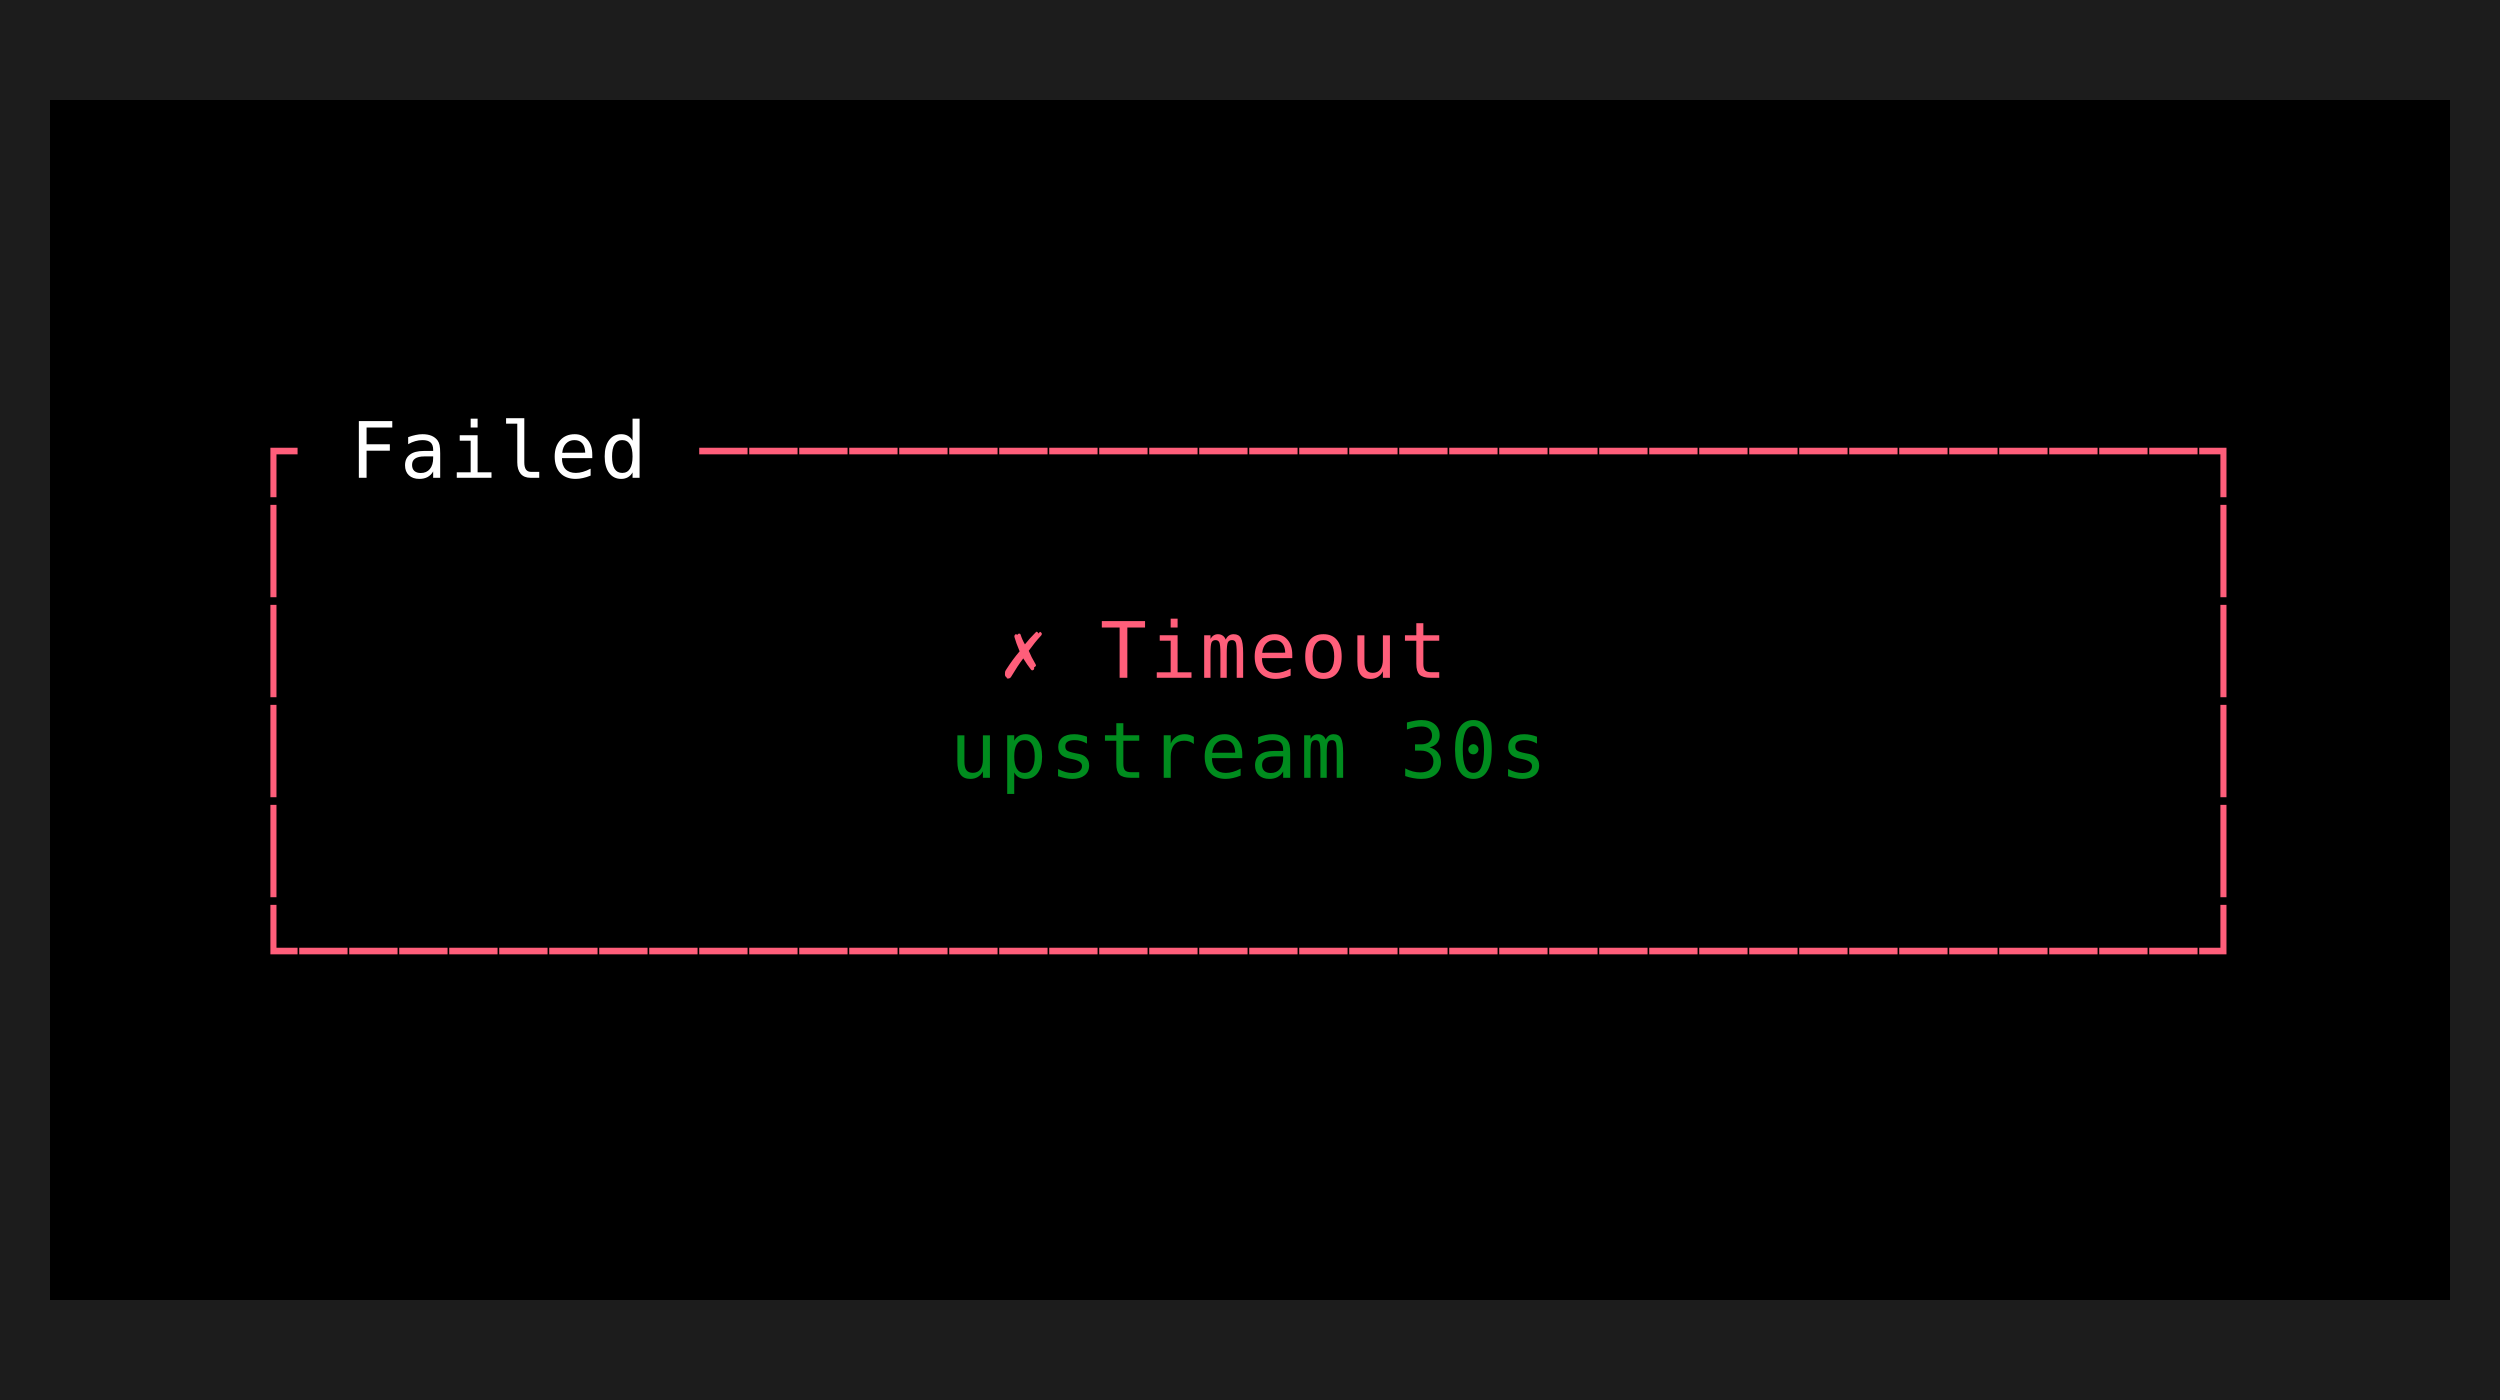
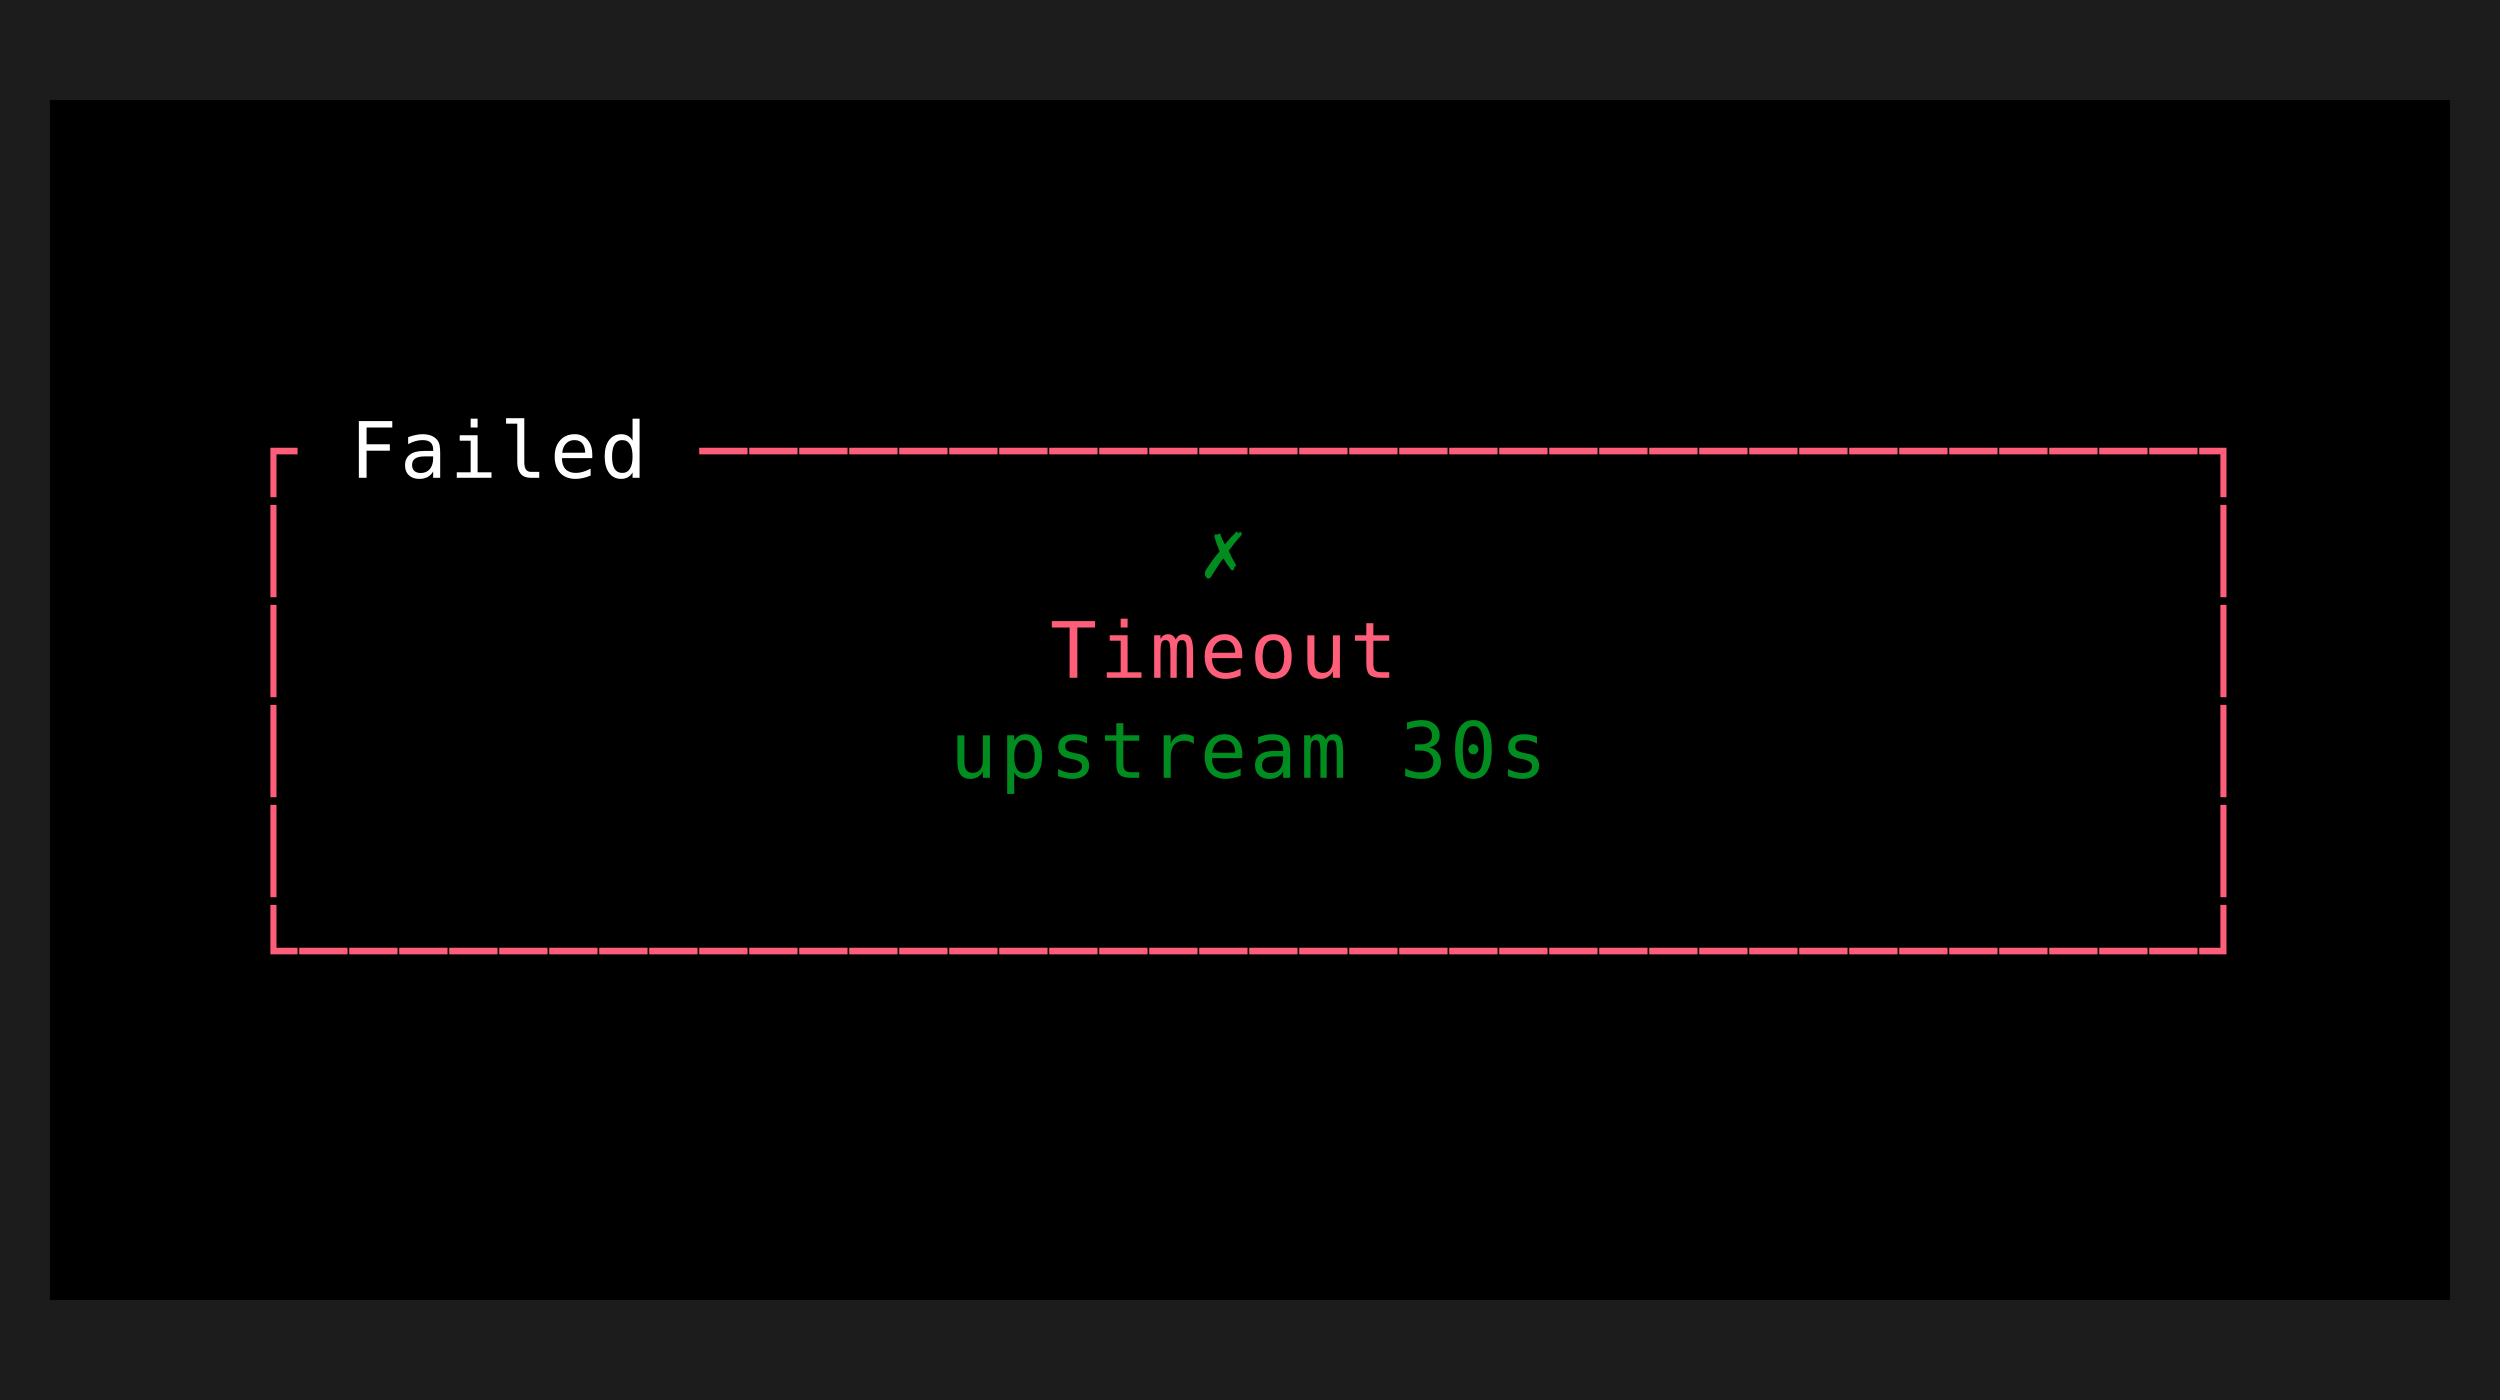
<svg xmlns="http://www.w3.org/2000/svg" width="450" height="252" viewBox="0 0 450 252" role="img" aria-label="Center failure recipe" style="background:#000000">
  <rect width="100%" height="100%" fill="#000000" />
  <g font-family="ui-monospace, SFMono-Regular, Menlo, Consolas, monospace" font-size="14">
    <rect x="0" y="0" width="9" height="18" fill="#1c1c1c" />
    <rect x="9" y="0" width="9" height="18" fill="#1c1c1c" />
    <rect x="18" y="0" width="9" height="18" fill="#1c1c1c" />
    <rect x="27" y="0" width="9" height="18" fill="#1c1c1c" />
    <rect x="36" y="0" width="9" height="18" fill="#1c1c1c" />
    <rect x="45" y="0" width="9" height="18" fill="#1c1c1c" />
    <rect x="54" y="0" width="9" height="18" fill="#1c1c1c" />
    <rect x="63" y="0" width="9" height="18" fill="#1c1c1c" />
    <rect x="72" y="0" width="9" height="18" fill="#1c1c1c" />
    <rect x="81" y="0" width="9" height="18" fill="#1c1c1c" />
    <rect x="90" y="0" width="9" height="18" fill="#1c1c1c" />
    <rect x="99" y="0" width="9" height="18" fill="#1c1c1c" />
    <rect x="108" y="0" width="9" height="18" fill="#1c1c1c" />
    <rect x="117" y="0" width="9" height="18" fill="#1c1c1c" />
    <rect x="126" y="0" width="9" height="18" fill="#1c1c1c" />
    <rect x="135" y="0" width="9" height="18" fill="#1c1c1c" />
    <rect x="144" y="0" width="9" height="18" fill="#1c1c1c" />
    <rect x="153" y="0" width="9" height="18" fill="#1c1c1c" />
    <rect x="162" y="0" width="9" height="18" fill="#1c1c1c" />
    <rect x="171" y="0" width="9" height="18" fill="#1c1c1c" />
    <rect x="180" y="0" width="9" height="18" fill="#1c1c1c" />
    <rect x="189" y="0" width="9" height="18" fill="#1c1c1c" />
    <rect x="198" y="0" width="9" height="18" fill="#1c1c1c" />
    <rect x="207" y="0" width="9" height="18" fill="#1c1c1c" />
    <rect x="216" y="0" width="9" height="18" fill="#1c1c1c" />
    <rect x="225" y="0" width="9" height="18" fill="#1c1c1c" />
    <rect x="234" y="0" width="9" height="18" fill="#1c1c1c" />
    <rect x="243" y="0" width="9" height="18" fill="#1c1c1c" />
    <rect x="252" y="0" width="9" height="18" fill="#1c1c1c" />
    <rect x="261" y="0" width="9" height="18" fill="#1c1c1c" />
    <rect x="270" y="0" width="9" height="18" fill="#1c1c1c" />
    <rect x="279" y="0" width="9" height="18" fill="#1c1c1c" />
    <rect x="288" y="0" width="9" height="18" fill="#1c1c1c" />
    <rect x="297" y="0" width="9" height="18" fill="#1c1c1c" />
    <rect x="306" y="0" width="9" height="18" fill="#1c1c1c" />
    <rect x="315" y="0" width="9" height="18" fill="#1c1c1c" />
    <rect x="324" y="0" width="9" height="18" fill="#1c1c1c" />
    <rect x="333" y="0" width="9" height="18" fill="#1c1c1c" />
    <rect x="342" y="0" width="9" height="18" fill="#1c1c1c" />
    <rect x="351" y="0" width="9" height="18" fill="#1c1c1c" />
    <rect x="360" y="0" width="9" height="18" fill="#1c1c1c" />
    <rect x="369" y="0" width="9" height="18" fill="#1c1c1c" />
    <rect x="378" y="0" width="9" height="18" fill="#1c1c1c" />
    <rect x="387" y="0" width="9" height="18" fill="#1c1c1c" />
    <rect x="396" y="0" width="9" height="18" fill="#1c1c1c" />
    <rect x="405" y="0" width="9" height="18" fill="#1c1c1c" />
    <rect x="414" y="0" width="9" height="18" fill="#1c1c1c" />
    <rect x="423" y="0" width="9" height="18" fill="#1c1c1c" />
    <rect x="432" y="0" width="9" height="18" fill="#1c1c1c" />
    <rect x="441" y="0" width="9" height="18" fill="#1c1c1c" />
    <rect x="0" y="18" width="9" height="18" fill="#1c1c1c" />
    <rect x="441" y="18" width="9" height="18" fill="#1c1c1c" />
    <rect x="0" y="36" width="9" height="18" fill="#1c1c1c" />
    <rect x="441" y="36" width="9" height="18" fill="#1c1c1c" />
    <rect x="0" y="54" width="9" height="18" fill="#1c1c1c" />
    <rect x="441" y="54" width="9" height="18" fill="#1c1c1c" />
    <rect x="0" y="72" width="9" height="18" fill="#1c1c1c" />
    <text x="45" y="86" fill="#ff5e7a">┌</text>
    <text x="63" y="86" fill="#ffffff">F</text>
    <text x="72" y="86" fill="#ffffff">a</text>
    <text x="81" y="86" fill="#ffffff">i</text>
    <text x="90" y="86" fill="#ffffff">l</text>
    <text x="99" y="86" fill="#ffffff">e</text>
    <text x="108" y="86" fill="#ffffff">d</text>
    <text x="126" y="86" fill="#ff5e7a">─</text>
    <text x="135" y="86" fill="#ff5e7a">─</text>
    <text x="144" y="86" fill="#ff5e7a">─</text>
    <text x="153" y="86" fill="#ff5e7a">─</text>
    <text x="162" y="86" fill="#ff5e7a">─</text>
    <text x="171" y="86" fill="#ff5e7a">─</text>
    <text x="180" y="86" fill="#ff5e7a">─</text>
    <text x="189" y="86" fill="#ff5e7a">─</text>
    <text x="198" y="86" fill="#ff5e7a">─</text>
    <text x="207" y="86" fill="#ff5e7a">─</text>
    <text x="216" y="86" fill="#ff5e7a">─</text>
    <text x="225" y="86" fill="#ff5e7a">─</text>
    <text x="234" y="86" fill="#ff5e7a">─</text>
    <text x="243" y="86" fill="#ff5e7a">─</text>
    <text x="252" y="86" fill="#ff5e7a">─</text>
    <text x="261" y="86" fill="#ff5e7a">─</text>
    <text x="270" y="86" fill="#ff5e7a">─</text>
    <text x="279" y="86" fill="#ff5e7a">─</text>
    <text x="288" y="86" fill="#ff5e7a">─</text>
    <text x="297" y="86" fill="#ff5e7a">─</text>
    <text x="306" y="86" fill="#ff5e7a">─</text>
    <text x="315" y="86" fill="#ff5e7a">─</text>
    <text x="324" y="86" fill="#ff5e7a">─</text>
    <text x="333" y="86" fill="#ff5e7a">─</text>
    <text x="342" y="86" fill="#ff5e7a">─</text>
    <text x="351" y="86" fill="#ff5e7a">─</text>
    <text x="360" y="86" fill="#ff5e7a">─</text>
    <text x="369" y="86" fill="#ff5e7a">─</text>
    <text x="378" y="86" fill="#ff5e7a">─</text>
    <text x="387" y="86" fill="#ff5e7a">─</text>
    <text x="396" y="86" fill="#ff5e7a">┐</text>
    <rect x="441" y="72" width="9" height="18" fill="#1c1c1c" />
    <rect x="0" y="90" width="9" height="18" fill="#1c1c1c" />
    <text x="45" y="104" fill="#ff5e7a">│</text>
+     <text x="216" y="104" fill="#008c1e">✗</text>
    <text x="396" y="104" fill="#ff5e7a">│</text>
    <rect x="441" y="90" width="9" height="18" fill="#1c1c1c" />
    <rect x="0" y="108" width="9" height="18" fill="#1c1c1c" />
    <text x="45" y="122" fill="#ff5e7a">│</text>
-     <text x="180" y="122" fill="#ff5e7a">✗</text>
-     <text x="198" y="122" fill="#ff5e7a">T</text>
-     <text x="207" y="122" fill="#ff5e7a">i</text>
-     <text x="216" y="122" fill="#ff5e7a">m</text>
-     <text x="225" y="122" fill="#ff5e7a">e</text>
-     <text x="234" y="122" fill="#ff5e7a">o</text>
-     <text x="243" y="122" fill="#ff5e7a">u</text>
-     <text x="252" y="122" fill="#ff5e7a">t</text>
+     <text x="189" y="122" fill="#ff5e7a">T</text>
+     <text x="198" y="122" fill="#ff5e7a">i</text>
+     <text x="207" y="122" fill="#ff5e7a">m</text>
+     <text x="216" y="122" fill="#ff5e7a">e</text>
+     <text x="225" y="122" fill="#ff5e7a">o</text>
+     <text x="234" y="122" fill="#ff5e7a">u</text>
+     <text x="243" y="122" fill="#ff5e7a">t</text>
    <text x="396" y="122" fill="#ff5e7a">│</text>
    <rect x="441" y="108" width="9" height="18" fill="#1c1c1c" />
    <rect x="0" y="126" width="9" height="18" fill="#1c1c1c" />
    <text x="45" y="140" fill="#ff5e7a">│</text>
    <text x="171" y="140" fill="#008c1e">u</text>
    <text x="180" y="140" fill="#008c1e">p</text>
    <text x="189" y="140" fill="#008c1e">s</text>
    <text x="198" y="140" fill="#008c1e">t</text>
    <text x="207" y="140" fill="#008c1e">r</text>
    <text x="216" y="140" fill="#008c1e">e</text>
    <text x="225" y="140" fill="#008c1e">a</text>
    <text x="234" y="140" fill="#008c1e">m</text>
    <text x="252" y="140" fill="#008c1e">3</text>
    <text x="261" y="140" fill="#008c1e">0</text>
    <text x="270" y="140" fill="#008c1e">s</text>
    <text x="396" y="140" fill="#ff5e7a">│</text>
    <rect x="441" y="126" width="9" height="18" fill="#1c1c1c" />
    <rect x="0" y="144" width="9" height="18" fill="#1c1c1c" />
    <text x="45" y="158" fill="#ff5e7a">│</text>
    <text x="396" y="158" fill="#ff5e7a">│</text>
    <rect x="441" y="144" width="9" height="18" fill="#1c1c1c" />
    <rect x="0" y="162" width="9" height="18" fill="#1c1c1c" />
    <text x="45" y="176" fill="#ff5e7a">└</text>
    <text x="54" y="176" fill="#ff5e7a">─</text>
    <text x="63" y="176" fill="#ff5e7a">─</text>
    <text x="72" y="176" fill="#ff5e7a">─</text>
    <text x="81" y="176" fill="#ff5e7a">─</text>
    <text x="90" y="176" fill="#ff5e7a">─</text>
    <text x="99" y="176" fill="#ff5e7a">─</text>
    <text x="108" y="176" fill="#ff5e7a">─</text>
    <text x="117" y="176" fill="#ff5e7a">─</text>
    <text x="126" y="176" fill="#ff5e7a">─</text>
    <text x="135" y="176" fill="#ff5e7a">─</text>
    <text x="144" y="176" fill="#ff5e7a">─</text>
    <text x="153" y="176" fill="#ff5e7a">─</text>
    <text x="162" y="176" fill="#ff5e7a">─</text>
    <text x="171" y="176" fill="#ff5e7a">─</text>
    <text x="180" y="176" fill="#ff5e7a">─</text>
    <text x="189" y="176" fill="#ff5e7a">─</text>
    <text x="198" y="176" fill="#ff5e7a">─</text>
    <text x="207" y="176" fill="#ff5e7a">─</text>
    <text x="216" y="176" fill="#ff5e7a">─</text>
    <text x="225" y="176" fill="#ff5e7a">─</text>
    <text x="234" y="176" fill="#ff5e7a">─</text>
    <text x="243" y="176" fill="#ff5e7a">─</text>
    <text x="252" y="176" fill="#ff5e7a">─</text>
    <text x="261" y="176" fill="#ff5e7a">─</text>
    <text x="270" y="176" fill="#ff5e7a">─</text>
    <text x="279" y="176" fill="#ff5e7a">─</text>
    <text x="288" y="176" fill="#ff5e7a">─</text>
    <text x="297" y="176" fill="#ff5e7a">─</text>
    <text x="306" y="176" fill="#ff5e7a">─</text>
    <text x="315" y="176" fill="#ff5e7a">─</text>
    <text x="324" y="176" fill="#ff5e7a">─</text>
    <text x="333" y="176" fill="#ff5e7a">─</text>
    <text x="342" y="176" fill="#ff5e7a">─</text>
    <text x="351" y="176" fill="#ff5e7a">─</text>
    <text x="360" y="176" fill="#ff5e7a">─</text>
    <text x="369" y="176" fill="#ff5e7a">─</text>
    <text x="378" y="176" fill="#ff5e7a">─</text>
    <text x="387" y="176" fill="#ff5e7a">─</text>
    <text x="396" y="176" fill="#ff5e7a">┘</text>
    <rect x="441" y="162" width="9" height="18" fill="#1c1c1c" />
    <rect x="0" y="180" width="9" height="18" fill="#1c1c1c" />
    <rect x="441" y="180" width="9" height="18" fill="#1c1c1c" />
    <rect x="0" y="198" width="9" height="18" fill="#1c1c1c" />
    <rect x="441" y="198" width="9" height="18" fill="#1c1c1c" />
    <rect x="0" y="216" width="9" height="18" fill="#1c1c1c" />
    <rect x="441" y="216" width="9" height="18" fill="#1c1c1c" />
    <rect x="0" y="234" width="9" height="18" fill="#1c1c1c" />
    <rect x="9" y="234" width="9" height="18" fill="#1c1c1c" />
    <rect x="18" y="234" width="9" height="18" fill="#1c1c1c" />
    <rect x="27" y="234" width="9" height="18" fill="#1c1c1c" />
    <rect x="36" y="234" width="9" height="18" fill="#1c1c1c" />
    <rect x="45" y="234" width="9" height="18" fill="#1c1c1c" />
    <rect x="54" y="234" width="9" height="18" fill="#1c1c1c" />
    <rect x="63" y="234" width="9" height="18" fill="#1c1c1c" />
    <rect x="72" y="234" width="9" height="18" fill="#1c1c1c" />
    <rect x="81" y="234" width="9" height="18" fill="#1c1c1c" />
    <rect x="90" y="234" width="9" height="18" fill="#1c1c1c" />
    <rect x="99" y="234" width="9" height="18" fill="#1c1c1c" />
    <rect x="108" y="234" width="9" height="18" fill="#1c1c1c" />
    <rect x="117" y="234" width="9" height="18" fill="#1c1c1c" />
    <rect x="126" y="234" width="9" height="18" fill="#1c1c1c" />
    <rect x="135" y="234" width="9" height="18" fill="#1c1c1c" />
    <rect x="144" y="234" width="9" height="18" fill="#1c1c1c" />
    <rect x="153" y="234" width="9" height="18" fill="#1c1c1c" />
    <rect x="162" y="234" width="9" height="18" fill="#1c1c1c" />
    <rect x="171" y="234" width="9" height="18" fill="#1c1c1c" />
    <rect x="180" y="234" width="9" height="18" fill="#1c1c1c" />
    <rect x="189" y="234" width="9" height="18" fill="#1c1c1c" />
    <rect x="198" y="234" width="9" height="18" fill="#1c1c1c" />
    <rect x="207" y="234" width="9" height="18" fill="#1c1c1c" />
    <rect x="216" y="234" width="9" height="18" fill="#1c1c1c" />
    <rect x="225" y="234" width="9" height="18" fill="#1c1c1c" />
    <rect x="234" y="234" width="9" height="18" fill="#1c1c1c" />
    <rect x="243" y="234" width="9" height="18" fill="#1c1c1c" />
    <rect x="252" y="234" width="9" height="18" fill="#1c1c1c" />
    <rect x="261" y="234" width="9" height="18" fill="#1c1c1c" />
    <rect x="270" y="234" width="9" height="18" fill="#1c1c1c" />
    <rect x="279" y="234" width="9" height="18" fill="#1c1c1c" />
    <rect x="288" y="234" width="9" height="18" fill="#1c1c1c" />
    <rect x="297" y="234" width="9" height="18" fill="#1c1c1c" />
    <rect x="306" y="234" width="9" height="18" fill="#1c1c1c" />
    <rect x="315" y="234" width="9" height="18" fill="#1c1c1c" />
    <rect x="324" y="234" width="9" height="18" fill="#1c1c1c" />
    <rect x="333" y="234" width="9" height="18" fill="#1c1c1c" />
    <rect x="342" y="234" width="9" height="18" fill="#1c1c1c" />
    <rect x="351" y="234" width="9" height="18" fill="#1c1c1c" />
    <rect x="360" y="234" width="9" height="18" fill="#1c1c1c" />
    <rect x="369" y="234" width="9" height="18" fill="#1c1c1c" />
    <rect x="378" y="234" width="9" height="18" fill="#1c1c1c" />
    <rect x="387" y="234" width="9" height="18" fill="#1c1c1c" />
    <rect x="396" y="234" width="9" height="18" fill="#1c1c1c" />
    <rect x="405" y="234" width="9" height="18" fill="#1c1c1c" />
    <rect x="414" y="234" width="9" height="18" fill="#1c1c1c" />
    <rect x="423" y="234" width="9" height="18" fill="#1c1c1c" />
    <rect x="432" y="234" width="9" height="18" fill="#1c1c1c" />
    <rect x="441" y="234" width="9" height="18" fill="#1c1c1c" />
  </g>
</svg>
